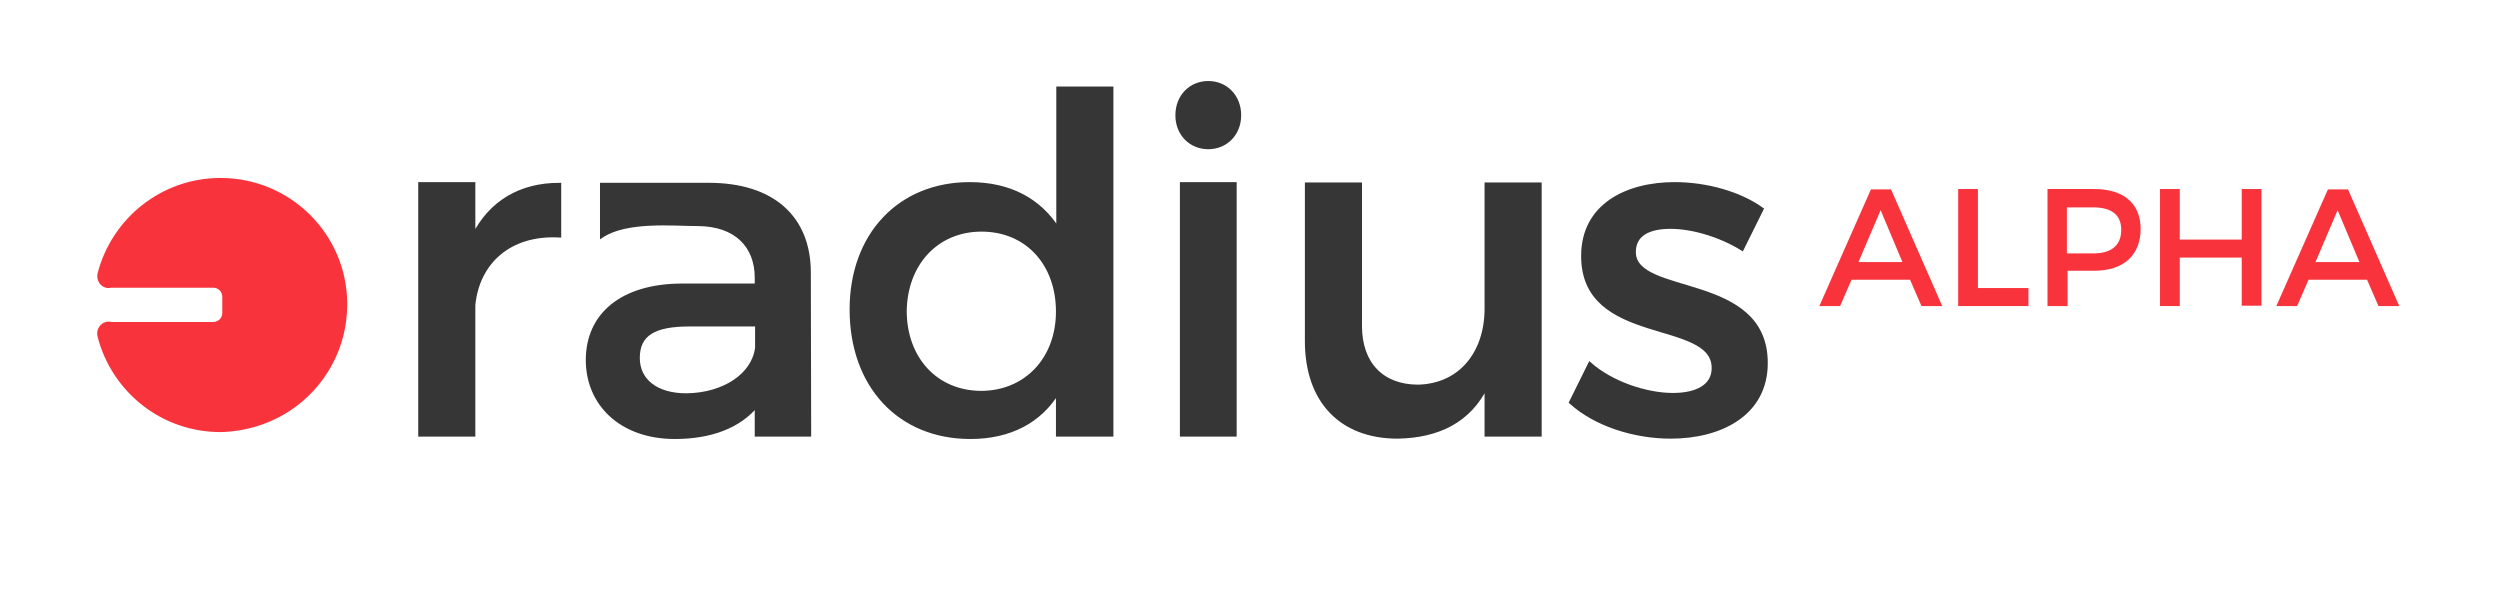
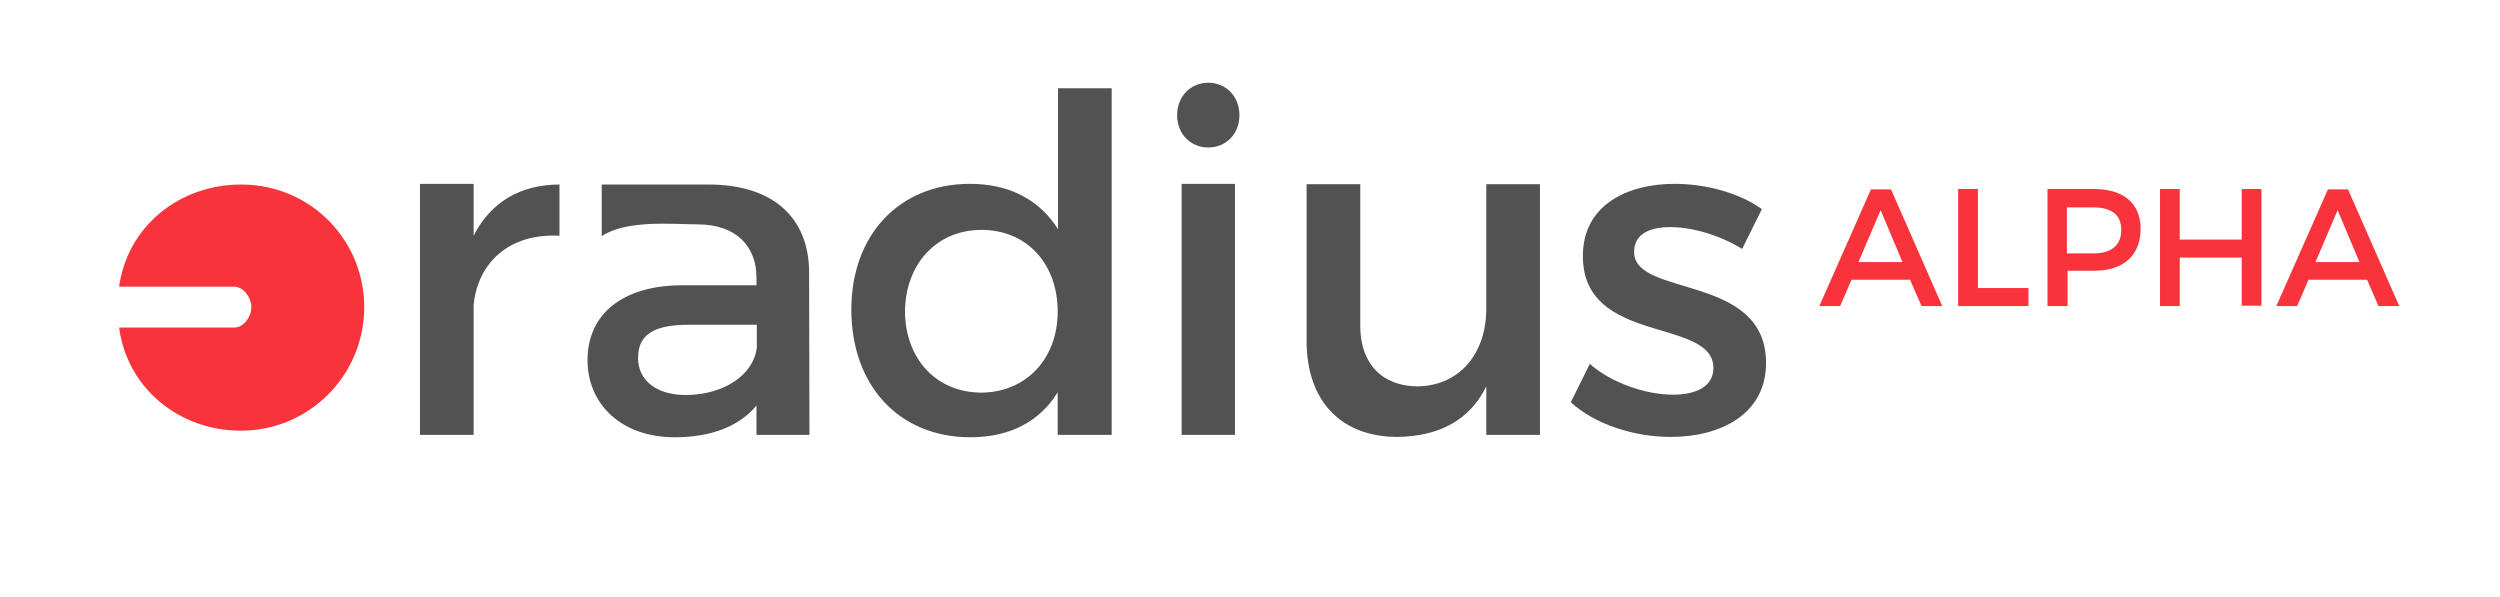
<svg xmlns="http://www.w3.org/2000/svg" version="1.1" id="Layer_1" x="0px" y="0px" viewBox="0 0 722.1 172.2" style="enable-background:new 0 0 722.1 172.2;" xml:space="preserve">
  <style type="text/css">
- 	.st0{fill:#363636;stroke:#363636;stroke-miterlimit:10;}
- 	.st1{enable-background:new    ;}
- 	.st2{fill:#F8333C;}
+ 	.st0{fill:#F8333C;}
+ 	.st1{fill:#525252;}
+ 	.st2{enable-background:new    ;}
</style>
+   <path class="st0" d="M69.9,53.3c-18.1-0.1-33.1,12.1-35.5,29.5c4,0,33.2,0,33.2,0c2.7,0,4.9,3.1,5,5.7c0.1,2.8-2.1,6.1-4.9,6.1  c0,0-22.8,0-33.3,0c2.3,17.4,17.2,29.8,35.2,29.8c19.5,0,35.3-15.7,35.6-35.1C105.5,69.5,89.8,53.4,69.9,53.3z" />
+   <path class="st1" d="M136.8,68.1c4.9-9.7,13.5-14.8,24.8-14.8v14.8c-14.4-0.8-23.6,7.7-24.8,20v37.5h-15.5V53.1h15.5V68.1z" />
+   <path class="st1" d="M218.7,116.9c-5.1,6.3-13.4,9.4-23.8,9.4c-15.5,0-25.2-9.6-25.2-22.3c0-13.1,9.9-21.5,27.1-21.6h21.7v-2.2  c0-9-5.8-15.4-17.1-15.4c-6.9,0-20.4-1.4-27.6,3.4V53.3c13.5,0,17.3,0,30.9,0c18.5,0,28.9,9.5,29,25.2l0.1,47.1h-15.3v-8.7H218.7z   M218.6,100.4v-6.6h-19.5c-10.1,0-14.8,2.7-14.8,9.6c0,6.5,5.3,10.7,13.9,10.7C209.2,114,217.7,108.2,218.6,100.4z" />
+   <g class="st2">
+     <path class="st1" d="M321,125.6h-15.5v-12.3c-5.1,8.4-13.8,13-25.2,13c-20.7,0-34.4-15-34.4-36.9c0-21.6,13.9-36.3,34.2-36.3   c11.6,0,20.2,4.7,25.5,13.1V25.5h15.5v100.1H321z M305.5,90c0-13.9-9-23.6-22-23.6s-22,9.9-22.1,23.6c0.1,13.6,9,23.4,22.1,23.4   C296.4,113.3,305.5,103.6,305.5,90z" />
+   </g>
+   <g class="st2">
+     <path class="st1" d="M358,33.3c0,5.4-3.9,9.3-9,9.3s-9-3.9-9-9.3c0-5.5,3.9-9.4,9-9.4S358,27.8,358,33.3z M341.3,125.6V53.1h15.4   v72.5H341.3z" />
+     <path class="st1" d="M444.8,125.6h-15.5v-14c-4.9,10-13.9,14.4-25.6,14.6c-16.5,0-26.3-10.5-26.3-27.7V53.2h15.5v41   c0,10.8,6.3,17.4,16.7,17.4c12.4-0.3,19.7-9.9,19.7-22.4v-36h15.5L444.8,125.6z" />
+     <path class="st1" d="M508.9,60.4l-5.7,11.5c-6.3-3.9-14.3-6.3-20.7-6.3c-6.1,0-10.5,2-10.5,7.2c0,13.2,38.2,6.1,38.1,32.1   c0,14.7-13.1,21.3-27.5,21.3c-10.5,0-21.7-3.5-28.9-10l5.5-11.1c6.2,5.5,16.2,8.9,24,8.9c6.6,0,11.7-2.3,11.7-7.7   c0-14.7-37.8-6.5-37.7-32.4c0-14.6,12.7-20.8,26.5-20.8C492.9,53.1,502.5,55.8,508.9,60.4z" />
+   </g>
  <g>
-     <path class="st0" d="M136.8,68.1c4.9-9.7,13.5-14.8,24.8-14.8v14.8c-14.4-0.8-23.6,7.7-24.8,20v37.5h-15.5V53.1h15.5V68.1z" />
-     <path class="st0" d="M218.7,116.9c-5.1,6.3-13.4,9.4-23.8,9.4c-15.5,0-25.2-9.6-25.2-22.3c0-13.1,9.9-21.5,27.1-21.6h21.7v-2.2   c0-9-5.8-15.4-17.1-15.4c-6.9,0-20.4-1.4-27.6,3.4V53.3c13.5,0,17.3,0,30.9,0c18.5,0,28.9,9.5,29,25.2l0.1,47.1h-15.3v-8.7H218.7z    M218.6,100.4v-6.6h-19.5c-10.1,0-14.8,2.7-14.8,9.6c0,6.5,5.3,10.7,13.9,10.7C209.2,114,217.7,108.2,218.6,100.4z" />
-     <g class="st1">
-       <path class="st0" d="M321,125.6h-15.5v-12.3c-5.1,8.4-13.8,13-25.2,13c-20.7,0-34.4-15-34.4-36.9c0-21.6,13.9-36.3,34.2-36.3    c11.6,0,20.2,4.7,25.5,13.1V25.5h15.5v100.1H321z M305.5,90c0-13.9-9-23.6-22-23.6s-22,9.9-22.1,23.6c0.1,13.6,9,23.4,22.1,23.4    C296.4,113.3,305.5,103.6,305.5,90z" />
-     </g>
-     <g class="st1">
-       <path class="st0" d="M358,33.3c0,5.4-3.9,9.3-9,9.3s-9-3.9-9-9.3c0-5.5,3.9-9.4,9-9.4S358,27.8,358,33.3z M341.3,125.6V53.1h15.4    v72.5H341.3z" />
-       <path class="st0" d="M444.8,125.6h-15.5v-14c-4.9,10-13.9,14.4-25.6,14.6c-16.5,0-26.3-10.5-26.3-27.7V53.2h15.5v41    c0,10.8,6.3,17.4,16.7,17.4c12.4-0.3,19.7-9.9,19.7-22.4v-36h15.5L444.8,125.6z" />
-       <path class="st0" d="M508.9,60.4l-5.7,11.5c-6.3-3.9-14.3-6.3-20.7-6.3c-6.1,0-10.5,2-10.5,7.2c0,13.2,38.2,6.1,38.1,32.1    c0,14.7-13.1,21.3-27.5,21.3c-10.5,0-21.7-3.5-28.9-10l5.5-11.1c6.2,5.5,16.2,8.9,24,8.9c6.6,0,11.7-2.3,11.7-7.7    c0-14.7-37.8-6.5-37.7-32.4c0-14.6,12.7-20.8,26.5-20.8C492.9,53.1,502.5,55.8,508.9,60.4z" />
-     </g>
-     <path class="st2" d="M84.1,118.4c9.8-6.6,16.2-17.8,16.2-30.5c0-20.2-16.4-36.5-36.6-36.5c-17.1,0-31.4,11.7-35.5,27.5   c-0.4,1.7,0.4,3.3,1.8,4c0.6,0.3,1.4,0.4,2.1,0.2c3.2,0,29.5,0,29.5,0c1.4,0,2.6,1.1,2.6,2.6v4.7c0,1.4-1.1,2.6-2.6,2.6   c0,0-25.9,0-29.4,0c-0.7-0.2-1.5-0.1-2.2,0.2c-1.4,0.7-2.3,2.4-1.8,4.1c4.1,15.9,18.5,27.6,35.7,27.5   C71.3,124.6,78.3,122.3,84.1,118.4z ">
-       <animateTransform accumulate="none" additive="replace" attributeName="rotate" attributeType="XML" calcMode="linear" dur="10s" fill="remove" from="0 50 50" repeatCount="indefinite" restart="always" to="360 50 50" type="rotate">
- 			</animateTransform>
-     </path>
-     <g>
-       <path class="st2" d="M534.8,80.8l-3.3,7.6h-6l14.9-33.7h5.8l14.8,33.7H555l-3.3-7.6H534.8z M543.2,60.7l-6.4,15h12.7L543.2,60.7z" />
-       <path class="st2" d="M585.9,83.3v5.1h-20.3V54.6h5.7v28.6h14.6V83.3z" />
-       <path class="st2" d="M604.9,54.6c8.5,0,13.4,4.2,13.4,11.5c0,7.6-4.9,12.1-13.4,12.1h-7.7v10.2h-5.8V54.6H604.9z M597,73.2h7.6    c5.1,0,8.1-2.2,8.1-6.8c0-4.5-3-6.5-8.1-6.5H597V73.2z" />
-       <path class="st2" d="M647.5,88.5V74.4h-17.9v14h-5.7V54.6h5.7v14.6h17.9V54.6h5.7v33.7h-5.7V88.5z" />
-       <path class="st2" d="M666.8,80.8l-3.3,7.6h-6l14.9-33.7h5.8l14.8,33.7H687l-3.3-7.6H666.8z M675.2,60.7l-6.4,15h12.7L675.2,60.7z" />
-     </g>
+     <path class="st0" d="M534.8,80.8l-3.3,7.6h-6l14.9-33.7h5.8L561,88.4h-6l-3.3-7.6H534.8z M543.2,60.7l-6.4,15h12.7L543.2,60.7z" />
+     <path class="st0" d="M585.9,83.3v5.1h-20.3V54.6h5.7v28.6h14.6V83.3z" />
+     <path class="st0" d="M604.9,54.6c8.5,0,13.4,4.2,13.4,11.5c0,7.6-4.9,12.1-13.4,12.1h-7.7v10.2h-5.8V54.6H604.9z M597,73.2h7.6   c5.1,0,8.1-2.2,8.1-6.8c0-4.5-3-6.5-8.1-6.5H597V73.2z" />
+     <path class="st0" d="M647.5,88.5V74.4h-17.9v14h-5.7V54.6h5.7v14.6h17.9V54.6h5.7v33.7h-5.7V88.5z" />
+     <path class="st0" d="M666.8,80.8l-3.3,7.6h-6l14.9-33.7h5.8L693,88.4h-6l-3.3-7.6H666.8z M675.2,60.7l-6.4,15h12.7L675.2,60.7z" />
  </g>
</svg>
